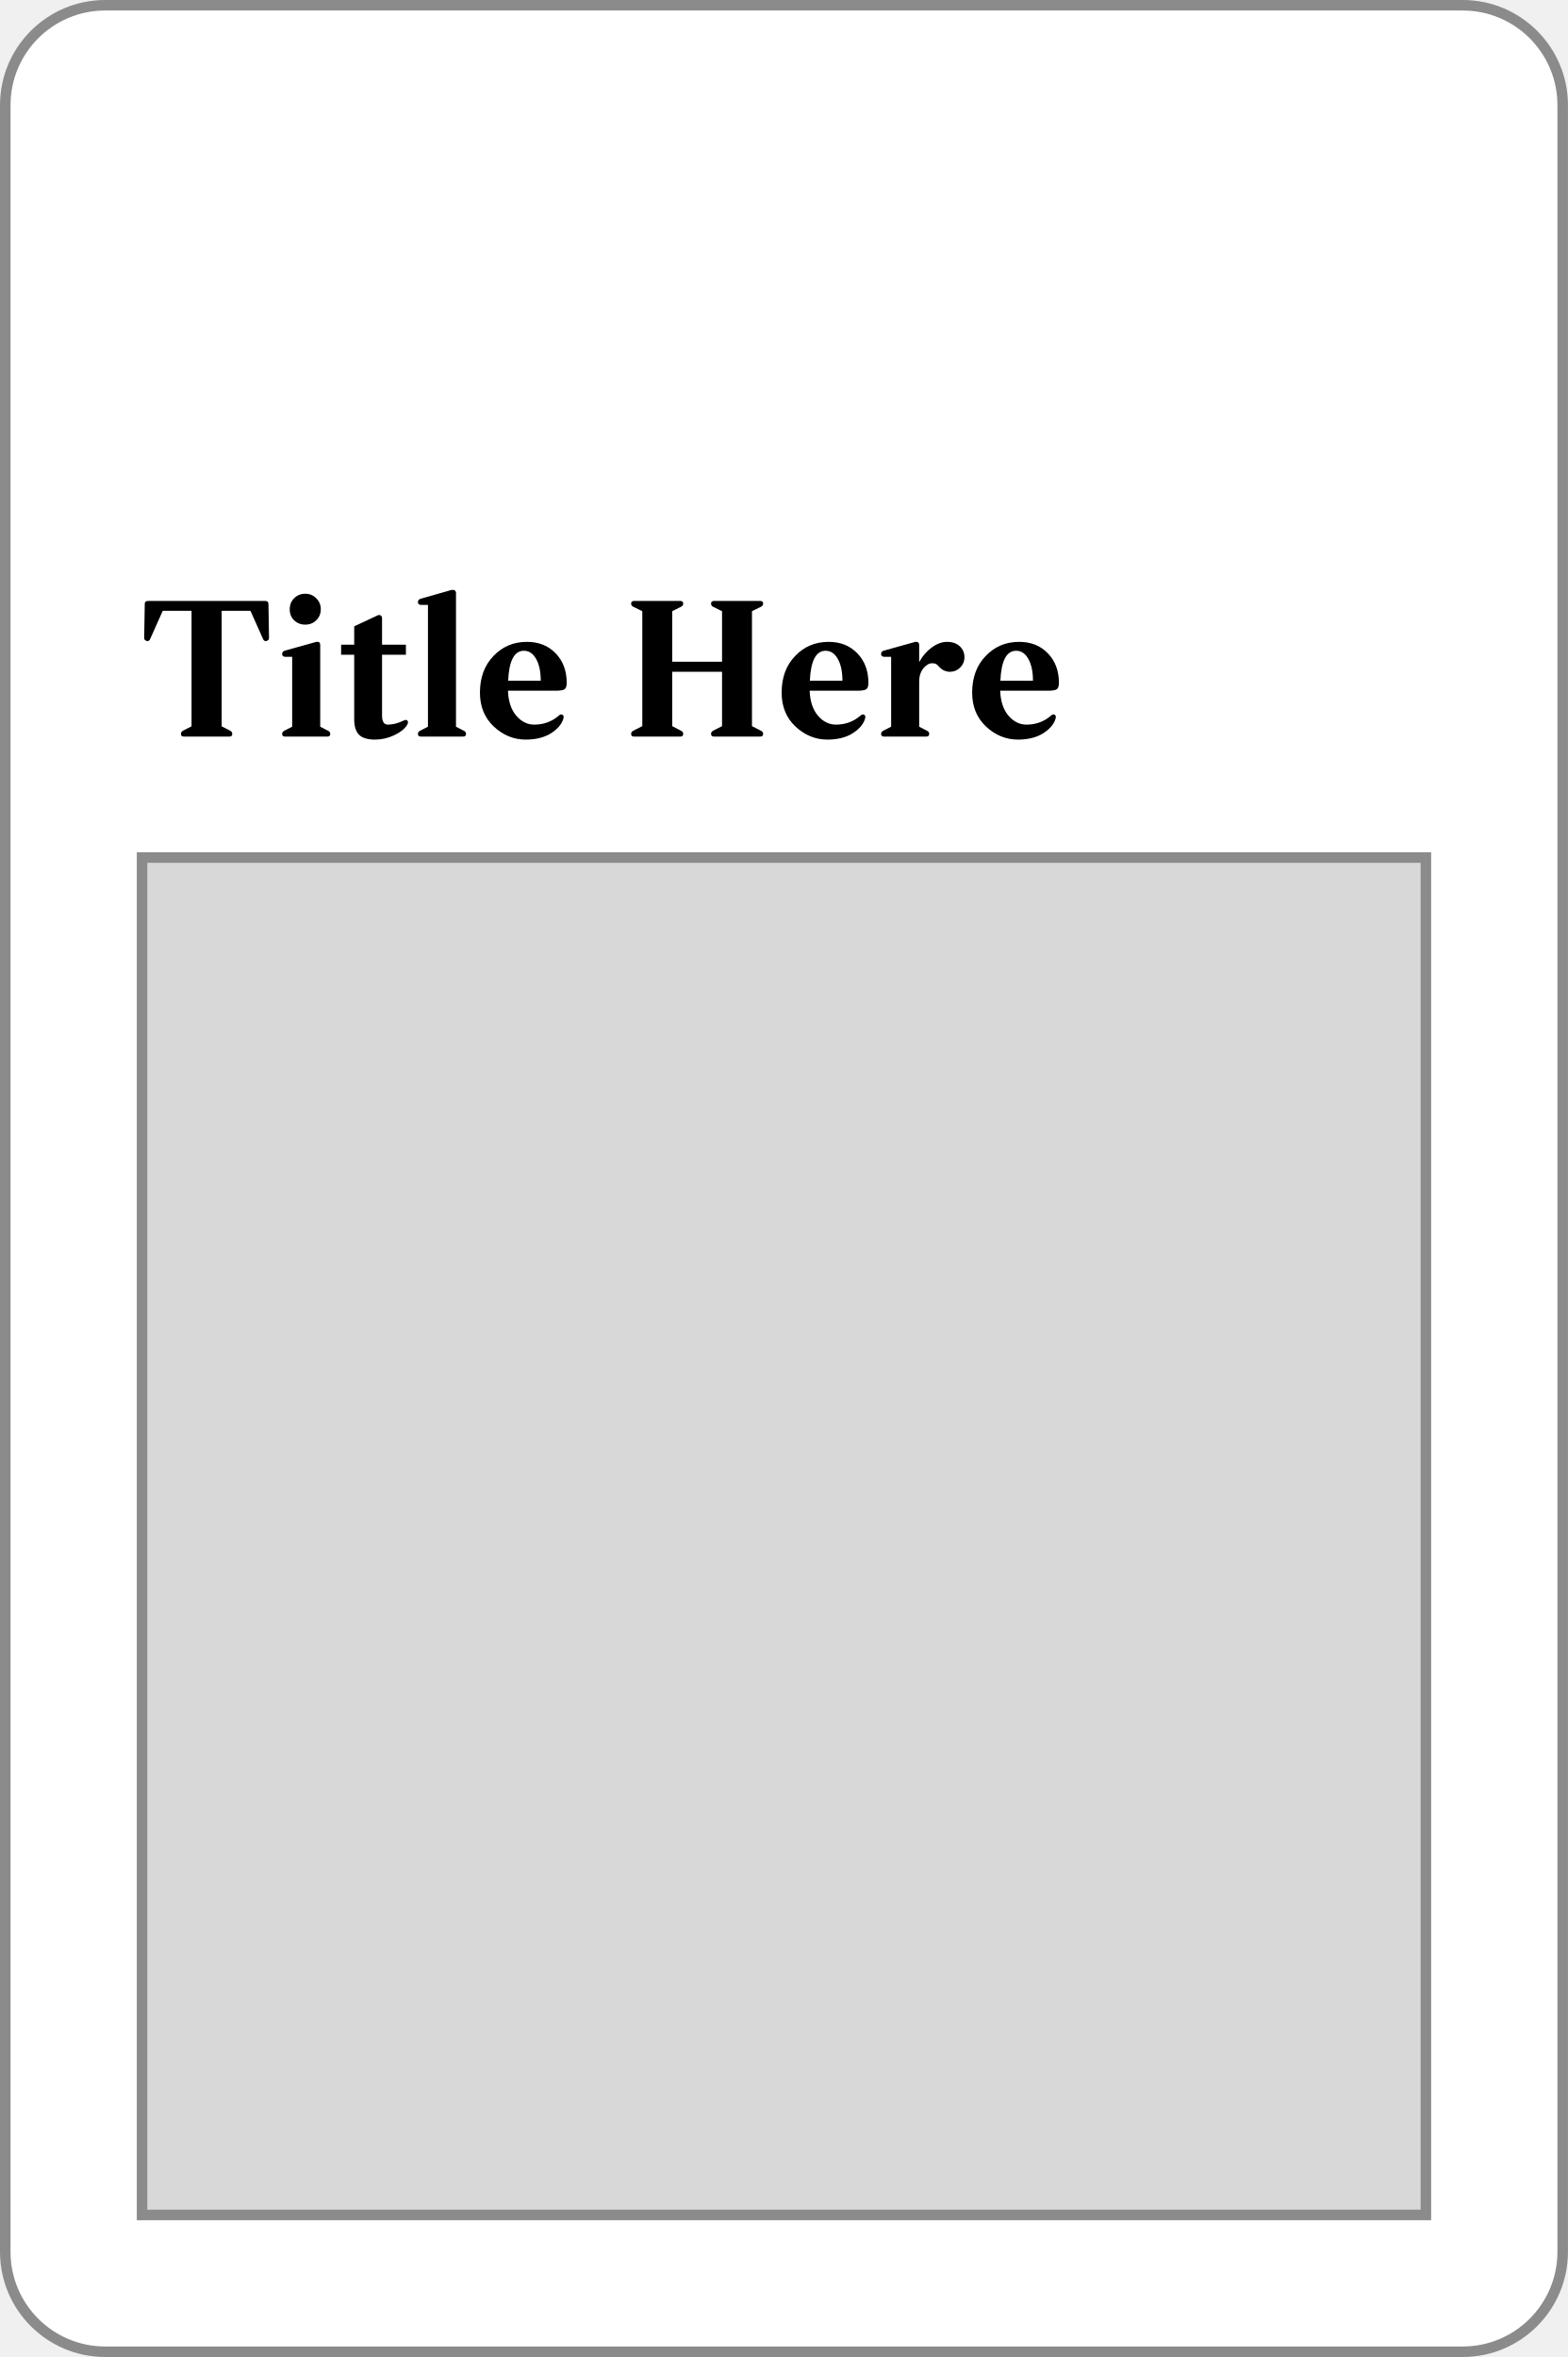
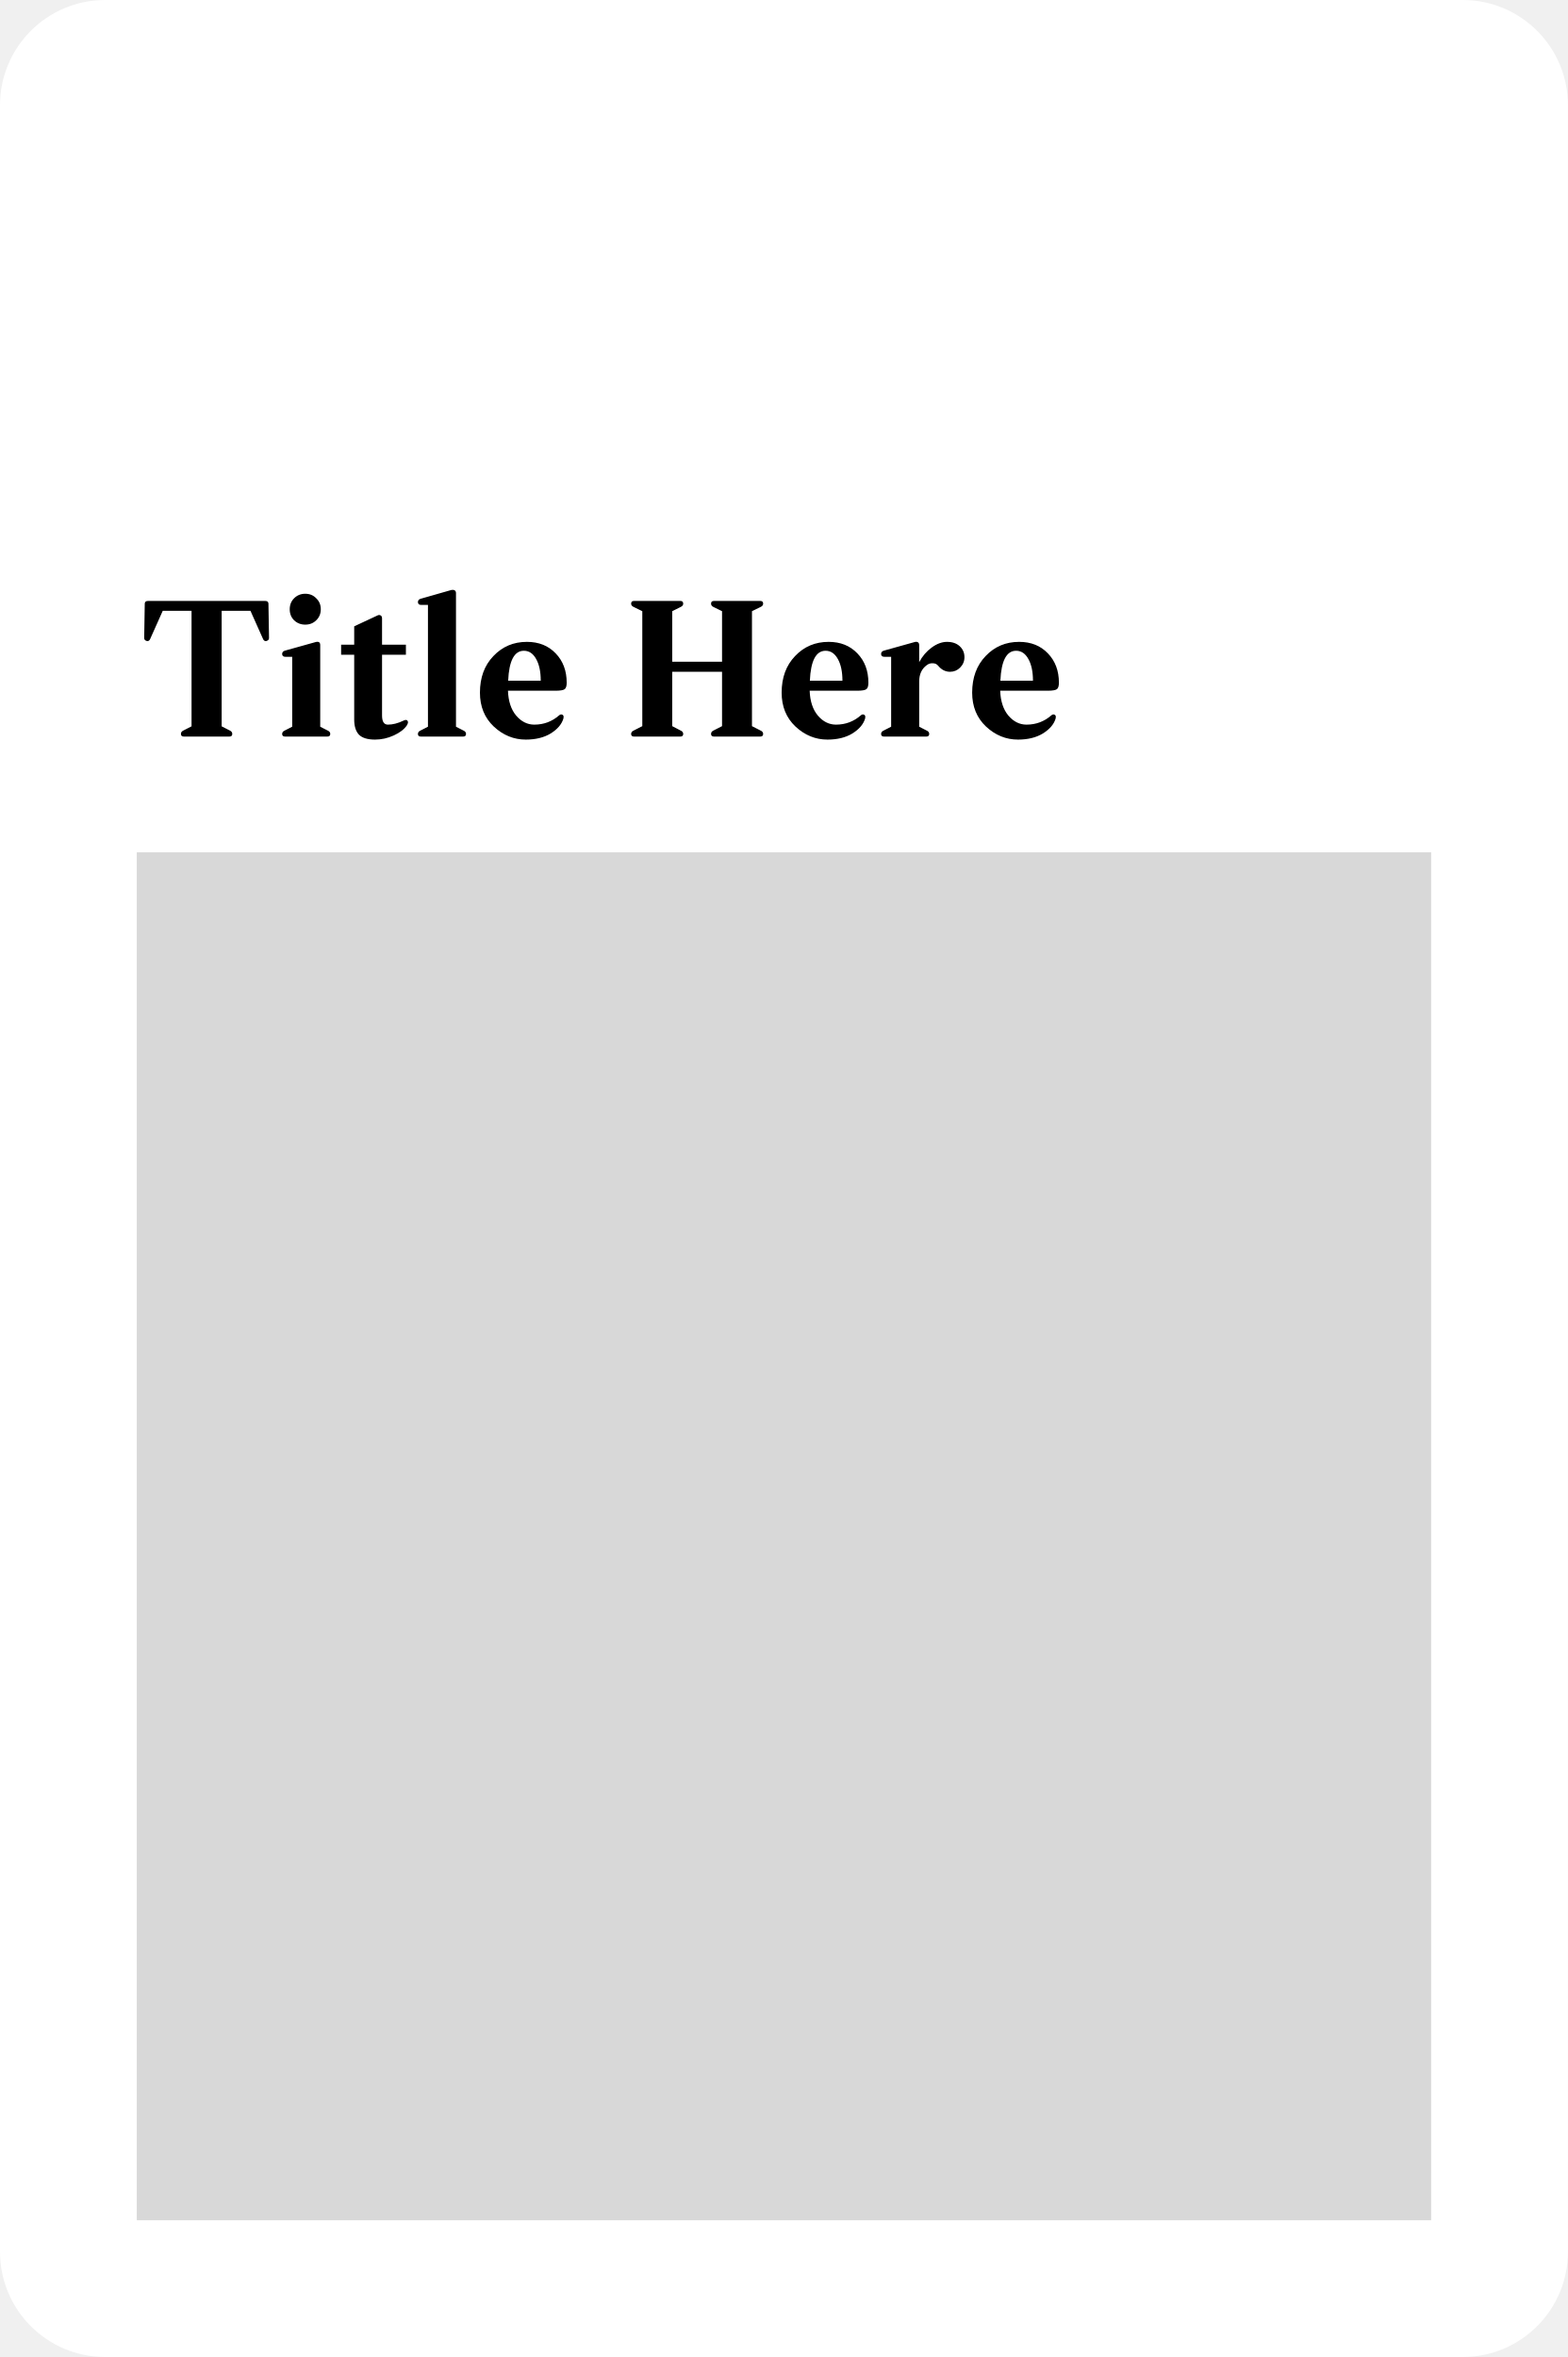
<svg xmlns="http://www.w3.org/2000/svg" width="149" height="224" viewBox="0 0 149 224" fill="none">
-   <rect x="0.5" y="0.5" width="148" height="223" rx="9.5" fill="white" stroke="#8B8B8B" />
+   <rect width="149" height="224" rx="10" fill="white" />
  <path d="M25.51 57.382L25.564 60.622C25.564 60.778 25.486 60.874 25.33 60.91C25.318 60.91 25.306 60.916 25.294 60.928C25.282 60.928 25.27 60.928 25.258 60.928C25.15 60.928 25.066 60.868 25.006 60.748L23.8 58.048H21.064V69.028L21.838 69.424C21.994 69.496 22.072 69.604 22.072 69.748C22.072 69.916 21.982 70 21.802 70H17.464C17.284 70 17.194 69.916 17.194 69.748C17.194 69.604 17.272 69.496 17.428 69.424L18.202 69.028V58.048H15.466L14.26 60.748C14.2 60.868 14.116 60.928 14.008 60.928H13.972L13.936 60.91C13.78 60.874 13.702 60.778 13.702 60.622L13.756 57.382C13.756 57.202 13.858 57.112 14.062 57.112H25.204C25.408 57.112 25.51 57.202 25.51 57.382ZM31.132 69.424C31.3 69.496 31.384 69.604 31.384 69.748C31.384 69.916 31.294 70 31.114 70H27.082C26.902 70 26.812 69.916 26.812 69.748C26.812 69.604 26.896 69.496 27.064 69.424L27.766 69.064V62.422H27.136C26.92 62.422 26.812 62.332 26.812 62.152C26.812 61.984 26.908 61.876 27.1 61.828L29.998 61.018C30.286 60.946 30.43 61.042 30.43 61.306V69.064L31.132 69.424ZM30.052 58.948C29.776 59.224 29.428 59.362 29.008 59.362C28.588 59.362 28.234 59.224 27.946 58.948C27.67 58.672 27.532 58.324 27.532 57.904C27.532 57.484 27.67 57.136 27.946 56.86C28.234 56.572 28.588 56.428 29.008 56.428C29.428 56.428 29.776 56.572 30.052 56.86C30.34 57.136 30.484 57.484 30.484 57.904C30.484 58.324 30.34 58.672 30.052 58.948ZM38.699 68.47C38.807 68.566 38.795 68.722 38.663 68.938C38.411 69.31 37.997 69.628 37.421 69.892C36.845 70.156 36.251 70.288 35.639 70.288C34.931 70.288 34.421 70.132 34.109 69.82C33.809 69.496 33.659 69.016 33.659 68.38V62.224H32.417V61.27H33.659V59.524L35.855 58.498C35.963 58.438 36.065 58.432 36.161 58.48C36.257 58.528 36.305 58.624 36.305 58.768V61.27H38.573V62.224H36.305V68.002C36.305 68.578 36.491 68.866 36.863 68.866C37.319 68.866 37.811 68.74 38.339 68.488C38.507 68.404 38.627 68.398 38.699 68.47ZM44.034 69.424C44.202 69.496 44.286 69.604 44.286 69.748C44.286 69.916 44.196 70 44.016 70H39.984C39.804 70 39.714 69.916 39.714 69.748C39.714 69.604 39.798 69.496 39.966 69.424L40.668 69.064V57.49H40.038C39.822 57.49 39.714 57.4 39.714 57.22C39.714 57.052 39.81 56.944 40.002 56.896L42.9 56.068C43.02 56.044 43.122 56.056 43.206 56.104C43.29 56.152 43.332 56.242 43.332 56.374V69.064L44.034 69.424ZM52.772 65.644H48.272C48.308 66.64 48.566 67.426 49.046 68.002C49.538 68.578 50.114 68.866 50.774 68.866C51.674 68.866 52.46 68.572 53.132 67.984C53.24 67.888 53.348 67.87 53.456 67.93C53.564 67.99 53.588 68.122 53.528 68.326C53.36 68.854 52.958 69.316 52.322 69.712C51.686 70.096 50.9 70.288 49.964 70.288C48.824 70.288 47.81 69.874 46.922 69.046C46.046 68.218 45.608 67.144 45.608 65.824C45.608 64.396 46.034 63.238 46.886 62.35C47.738 61.45 48.8 61 50.072 61C51.2 61 52.112 61.366 52.808 62.098C53.504 62.818 53.852 63.748 53.852 64.888C53.852 65.2 53.786 65.404 53.654 65.5C53.522 65.596 53.228 65.644 52.772 65.644ZM48.29 64.69H51.386C51.386 63.838 51.242 63.154 50.954 62.638C50.666 62.11 50.276 61.846 49.784 61.846C48.872 61.846 48.374 62.794 48.29 64.69ZM72.269 69.424C72.437 69.496 72.521 69.604 72.521 69.748C72.521 69.916 72.431 70 72.251 70H67.841C67.661 70 67.571 69.916 67.571 69.748C67.571 69.604 67.649 69.496 67.805 69.424L68.615 69.01V63.844H63.881V69.01L64.673 69.424C64.841 69.496 64.925 69.604 64.925 69.748C64.925 69.916 64.835 70 64.655 70H60.245C60.065 70 59.975 69.916 59.975 69.748C59.975 69.604 60.059 69.496 60.227 69.424L61.037 69.01V58.084L60.227 57.688C60.059 57.616 59.975 57.508 59.975 57.364C59.975 57.196 60.065 57.112 60.245 57.112H64.655C64.835 57.112 64.925 57.196 64.925 57.364C64.925 57.508 64.841 57.616 64.673 57.688L63.881 58.084V62.89H68.615V58.084L67.805 57.688C67.649 57.616 67.571 57.508 67.571 57.364C67.571 57.196 67.661 57.112 67.841 57.112H72.251C72.431 57.112 72.521 57.196 72.521 57.364C72.521 57.508 72.437 57.616 72.269 57.688L71.459 58.084V69.01L72.269 69.424ZM81.442 65.644H76.942C76.978 66.64 77.236 67.426 77.716 68.002C78.207 68.578 78.784 68.866 79.444 68.866C80.344 68.866 81.129 68.572 81.802 67.984C81.909 67.888 82.017 67.87 82.126 67.93C82.234 67.99 82.257 68.122 82.198 68.326C82.029 68.854 81.627 69.316 80.992 69.712C80.356 70.096 79.57 70.288 78.633 70.288C77.493 70.288 76.48 69.874 75.591 69.046C74.716 68.218 74.278 67.144 74.278 65.824C74.278 64.396 74.704 63.238 75.555 62.35C76.407 61.45 77.469 61 78.742 61C79.87 61 80.781 61.366 81.478 62.098C82.174 62.818 82.522 63.748 82.522 64.888C82.522 65.2 82.456 65.404 82.323 65.5C82.192 65.596 81.897 65.644 81.442 65.644ZM76.96 64.69H80.055C80.055 63.838 79.912 63.154 79.624 62.638C79.335 62.11 78.945 61.846 78.454 61.846C77.541 61.846 77.043 62.794 76.96 64.69ZM89.994 61C90.498 61 90.9 61.138 91.2 61.414C91.5 61.69 91.65 62.038 91.65 62.458C91.65 62.842 91.512 63.172 91.236 63.448C90.972 63.712 90.654 63.844 90.282 63.844C89.85 63.844 89.478 63.658 89.166 63.286C89.034 63.118 88.86 63.034 88.644 63.034C88.428 63.022 88.236 63.082 88.068 63.214C87.588 63.562 87.348 64.084 87.348 64.78V69.064L88.05 69.424C88.218 69.496 88.302 69.604 88.302 69.748C88.302 69.916 88.212 70 88.032 70H84C83.82 70 83.73 69.916 83.73 69.748C83.73 69.604 83.814 69.496 83.982 69.424L84.684 69.064V62.422H84.054C83.838 62.422 83.73 62.332 83.73 62.152C83.73 61.984 83.826 61.876 84.018 61.828L86.916 61.018C87.036 60.982 87.138 60.988 87.222 61.036C87.306 61.084 87.348 61.174 87.348 61.306V62.926C87.66 62.35 88.056 61.888 88.536 61.54C89.028 61.18 89.514 61 89.994 61ZM99.547 65.644H95.047C95.083 66.64 95.341 67.426 95.821 68.002C96.313 68.578 96.889 68.866 97.549 68.866C98.449 68.866 99.235 68.572 99.907 67.984C100.015 67.888 100.123 67.87 100.231 67.93C100.339 67.99 100.363 68.122 100.303 68.326C100.135 68.854 99.733 69.316 99.097 69.712C98.461 70.096 97.675 70.288 96.739 70.288C95.599 70.288 94.585 69.874 93.697 69.046C92.821 68.218 92.383 67.144 92.383 65.824C92.383 64.396 92.809 63.238 93.661 62.35C94.513 61.45 95.575 61 96.847 61C97.975 61 98.887 61.366 99.583 62.098C100.279 62.818 100.627 63.748 100.627 64.888C100.627 65.2 100.561 65.404 100.429 65.5C100.297 65.596 100.003 65.644 99.547 65.644ZM95.065 64.69H98.161C98.161 63.838 98.017 63.154 97.729 62.638C97.441 62.11 97.051 61.846 96.559 61.846C95.647 61.846 95.149 62.794 95.065 64.69Z" fill="black" />
-   <rect x="13.5" y="81.5" width="122" height="129" fill="#D8D8D8" stroke="#8B8B8B" />
+   <rect x="13" y="81" width="123" height="130" fill="#D8D8D8" />
</svg>
